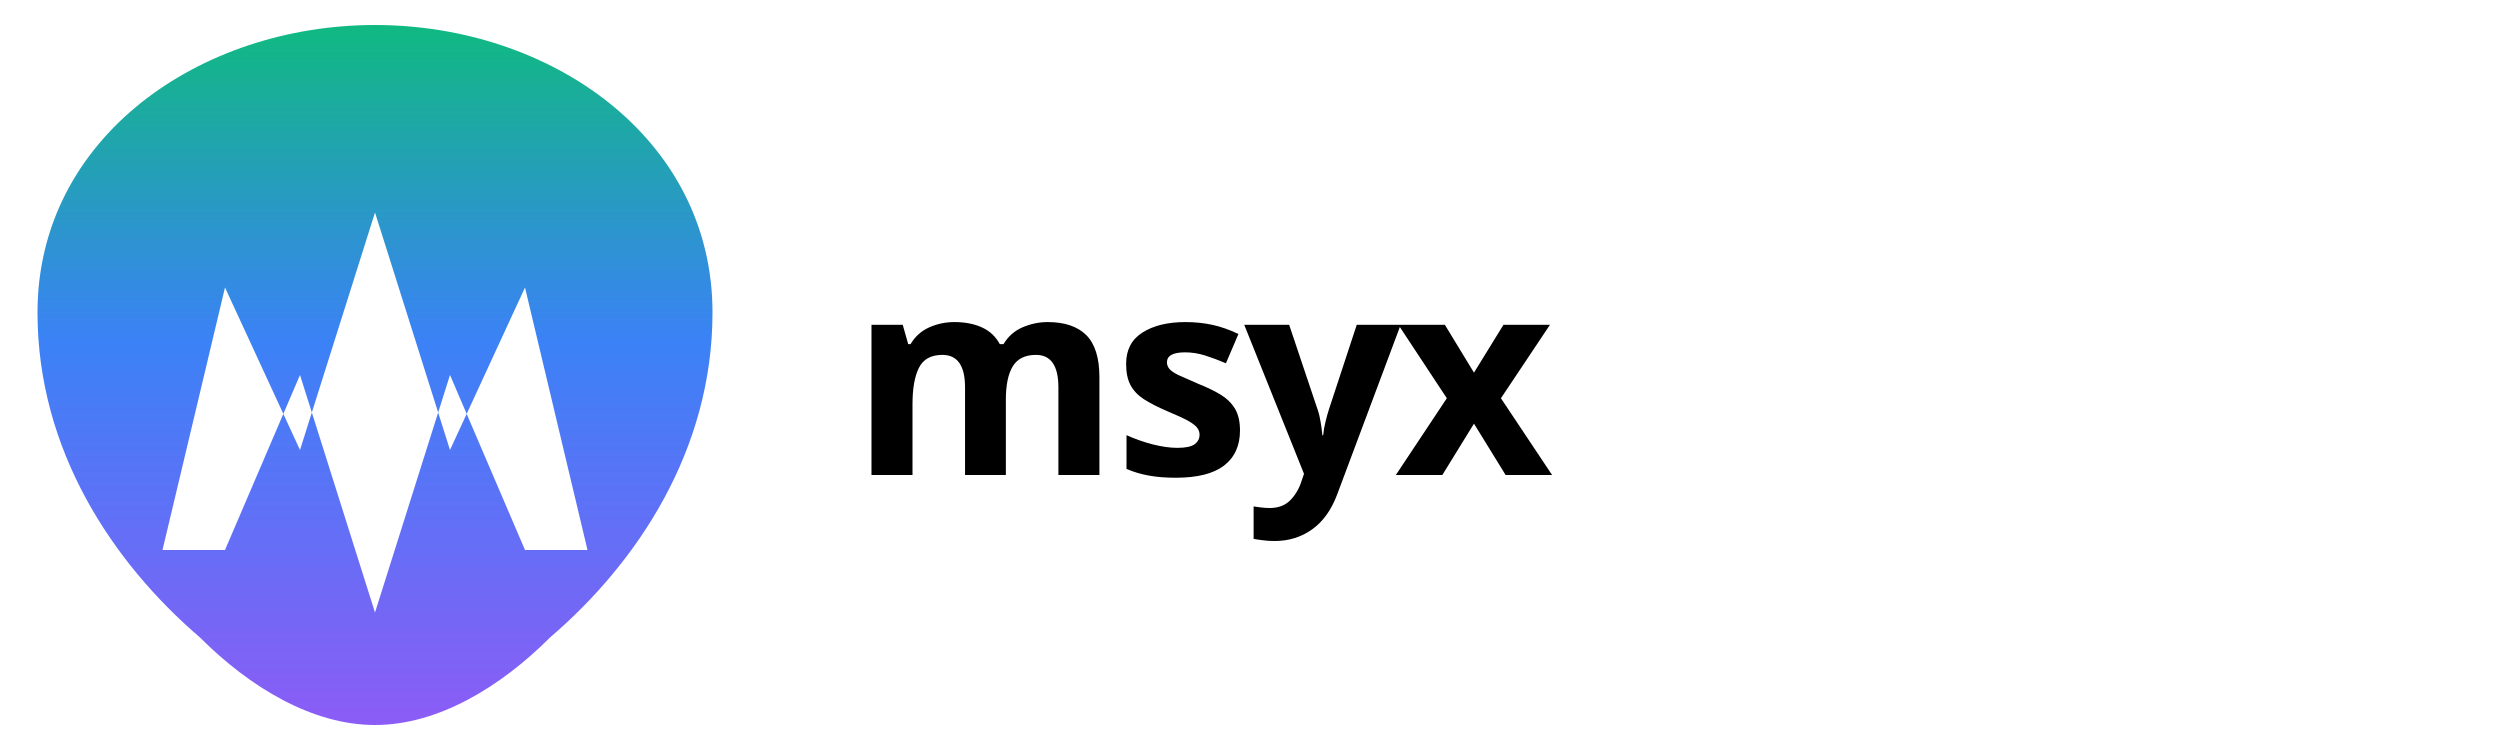
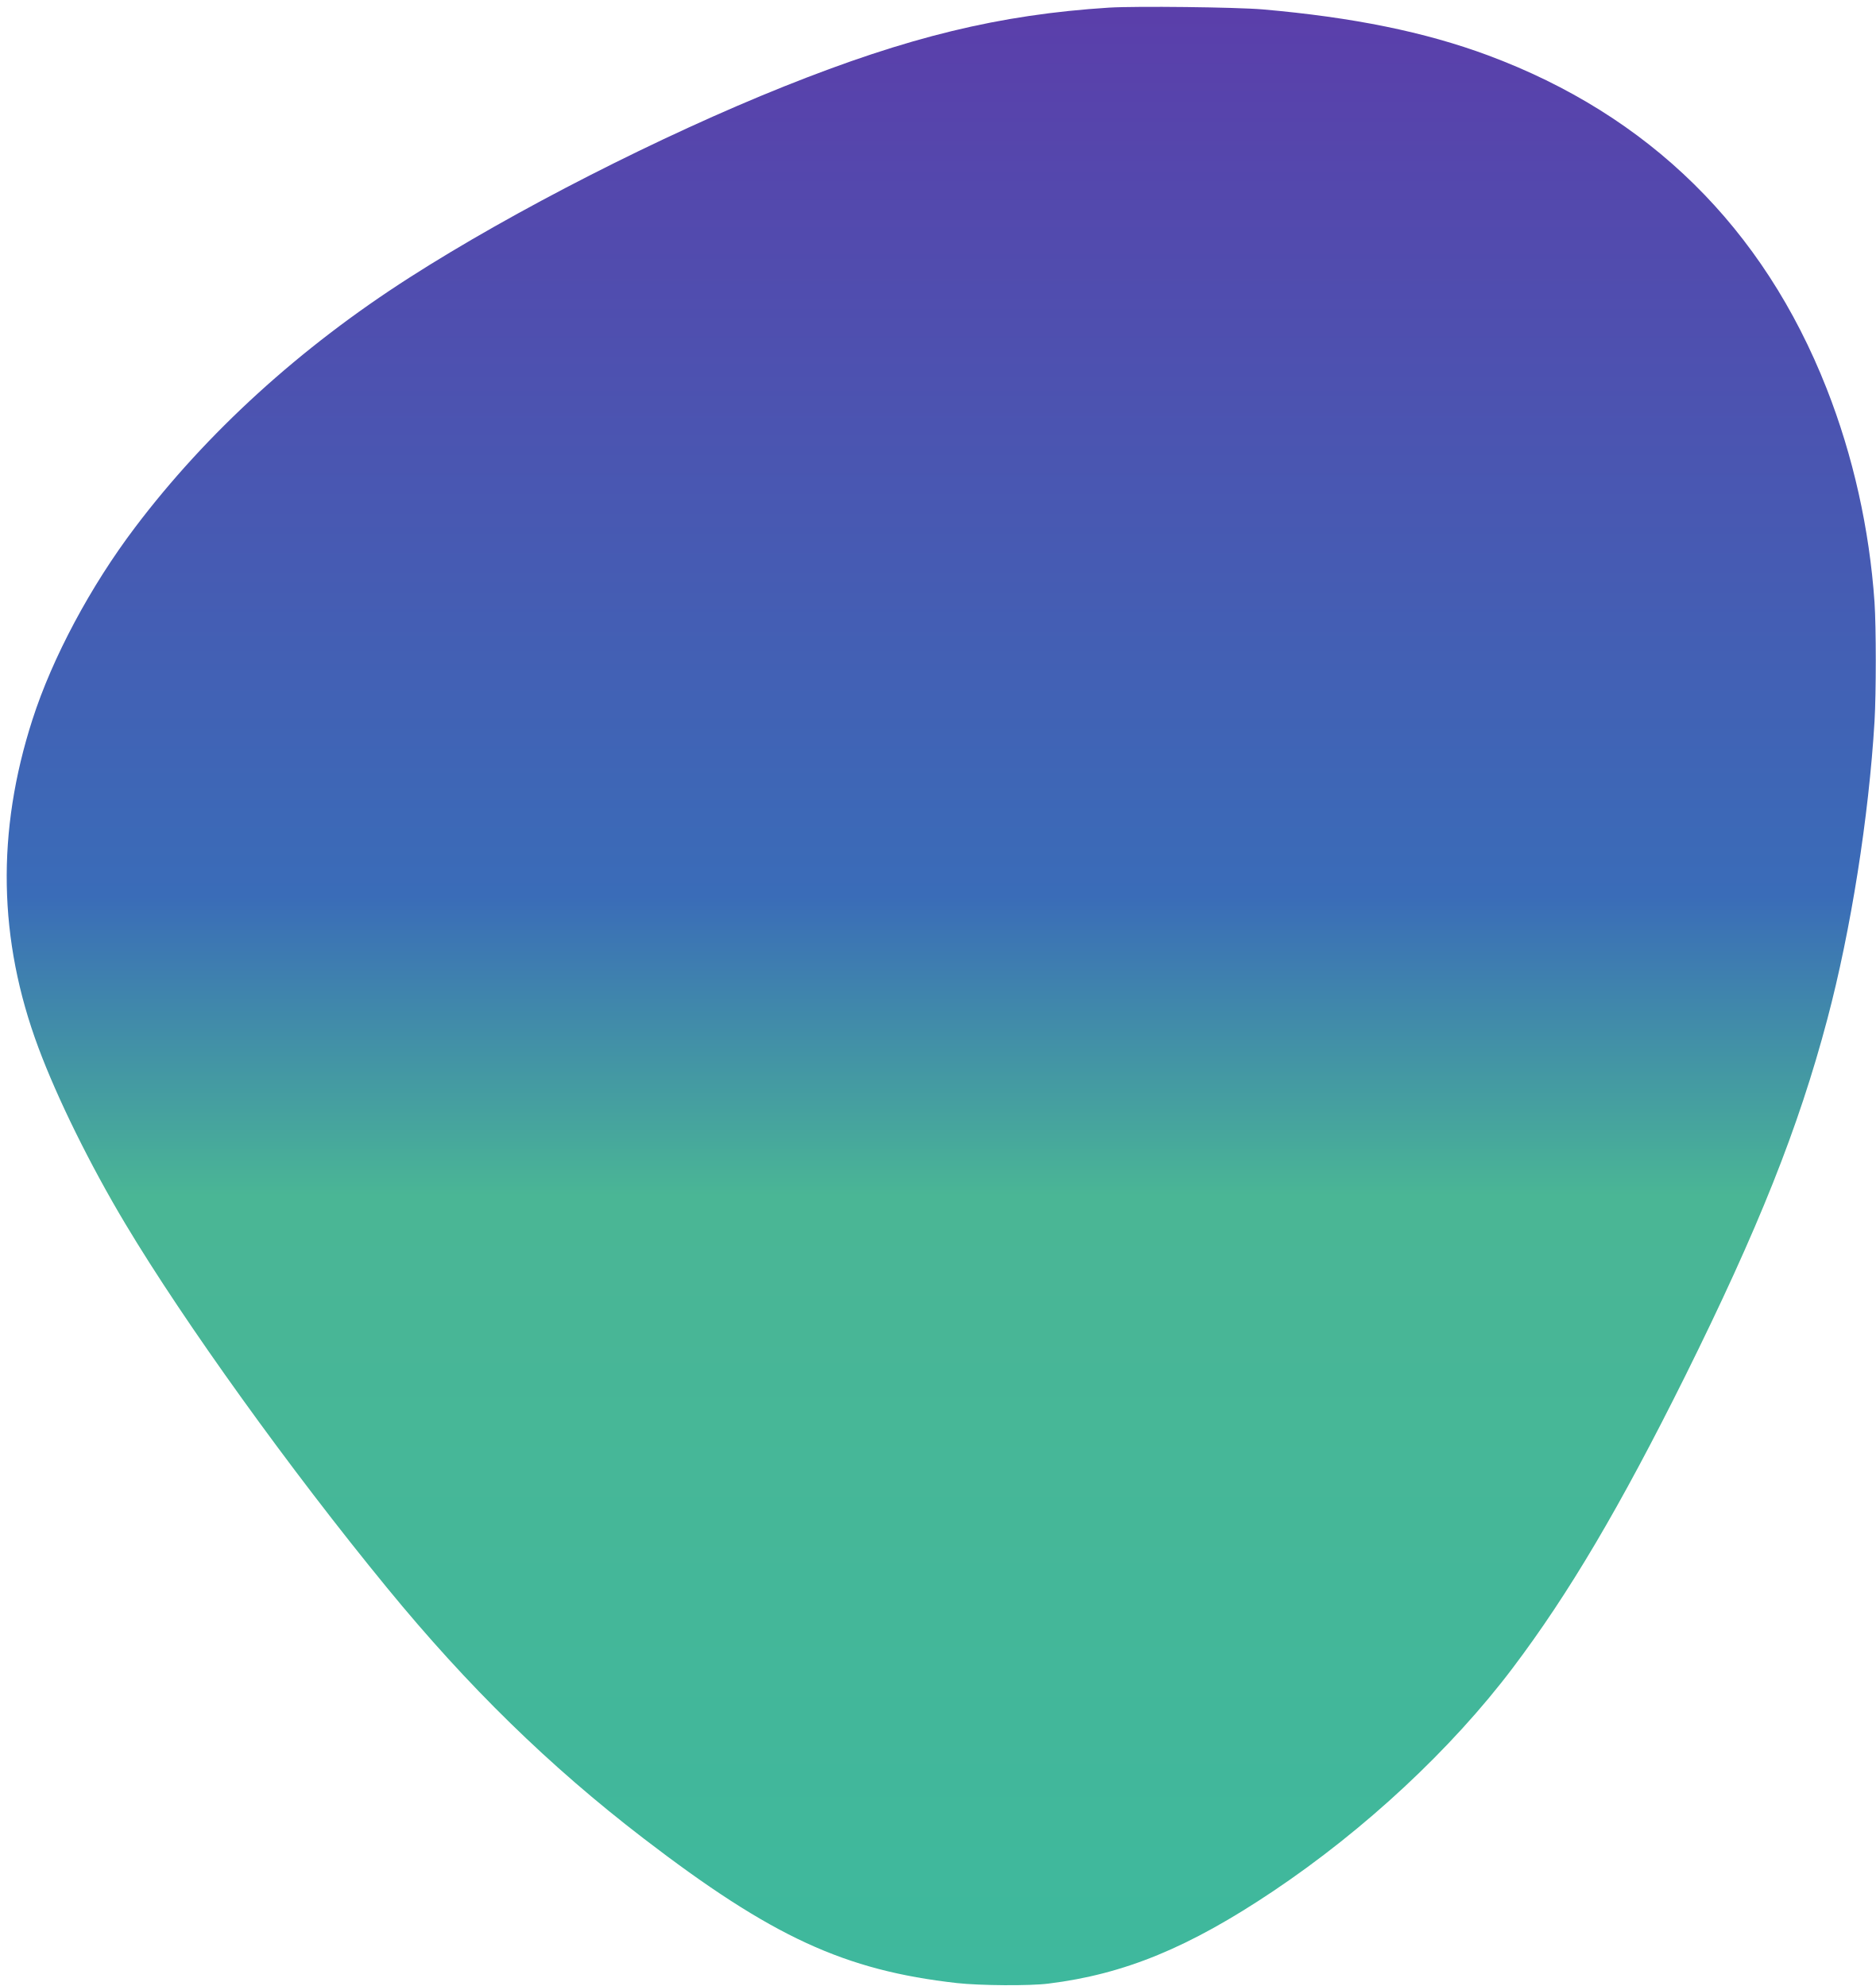
- <svg xmlns="http://www.w3.org/2000/svg" viewBox="0 0 200 60" role="img" aria-label="msyx Design System">
+ <svg xmlns="http://www.w3.org/2000/svg" viewBox="0 0 1475 1562" role="img" aria-label="msyx">
  <defs>
-     <linearGradient id="msyx-grad-primary" x1="0" y1="0" x2="0" y2="1">
-       <stop offset="0%" stop-color="#10b981" />
-       <stop offset="45%" stop-color="#3b82f6" />
-       <stop offset="100%" stop-color="#8b5cf6" />
+     <linearGradient id="msyx-grad-official" gradientUnits="objectBoundingBox" x1="0" y1="0" x2="0" y2="1">
+       <stop offset="0%" stop-color="#3eb89d" />
+       <stop offset="40%" stop-color="#4ab695" />
+       <stop offset="55%" stop-color="#3a6cb8" />
+       <stop offset="100%" stop-color="#5b3eaa" />
    </linearGradient>
  </defs>
-   <path fill="url(#msyx-grad-primary)" fill-rule="evenodd" d="     M 30 2     C 16 2 3 11 3 25     C 3 36 9 45 16 51     C 20 55 25 58 30 58     C 35 58 40 55 44 51     C 51 45 57 36 57 25     C 57 11 44 2 30 2 Z     M 13 44     L 18 23     L 24 36     L 30 17     L 36 36     L 42 23     L 47 44     L 42 44     L 36 30     L 30 49     L 24 30     L 18 44 Z   " />
-   <text x="68" y="38" font-family="'Space Grotesk', system-ui, sans-serif" font-size="22" font-weight="700" letter-spacing="-0.5" fill="currentColor">msyx</text>
+   <path fill="url(#msyx-grad-official)" d="M8720 15560c-862-55-1580-230-2555-620-969-388-2128-979-2945-1503-861-551-1596-1221-2158-1965-351-464-650-1024-807-1512-284-882-269-1731 46-2577 150-403 409-928 685-1389 463-775 1294-1931 2058-2863 637-778 1276-1402 2016-1970C6071 385 6640 123 7525 23c181-20 574-23 720-4 597 74 1104 283 1765 726 722 484 1403 1118 1884 1755 442 585 845 1268 1356 2295 576 1161 892 1952 1119 2810 185 698 326 1590 371 2342 13 223 13 738 0 935-40 577-168 1152-377 1683-498 1265-1397 2149-2663 2620-496 184-1061 299-1770 361-215 18-996 27-1210 14" transform="matrix(.1 0 0 -.1 0 1562)" />
</svg>
